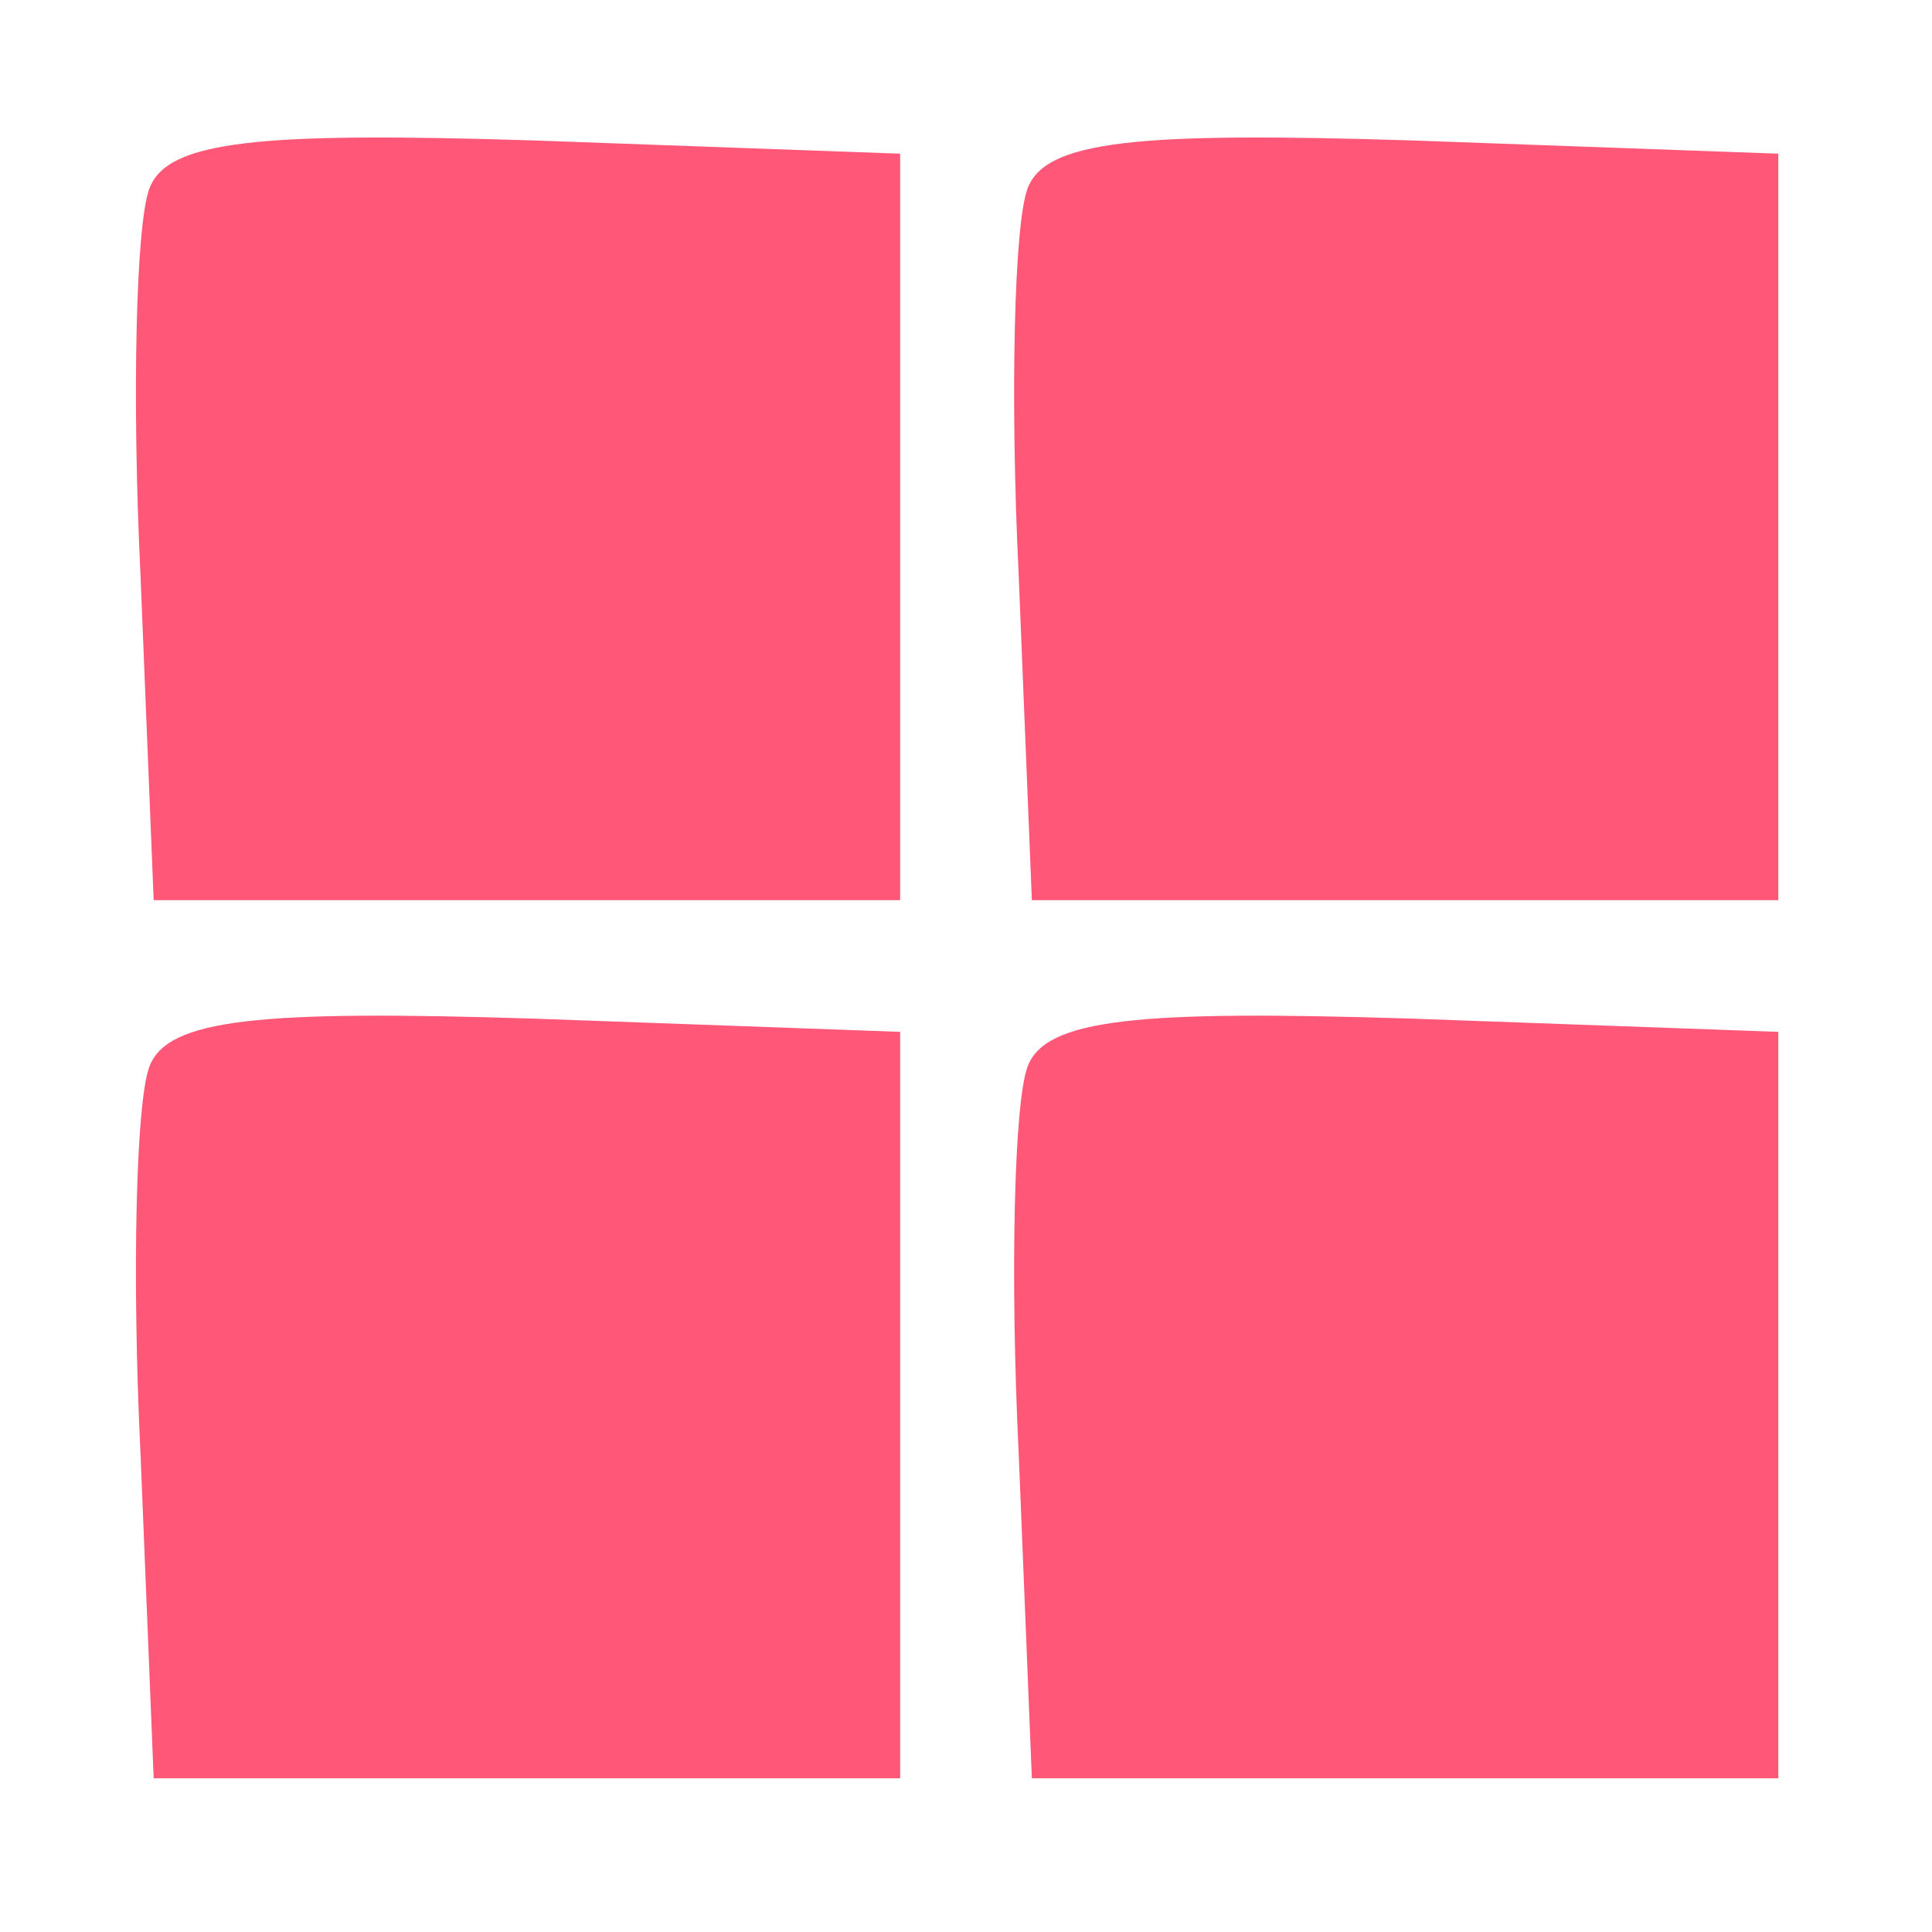
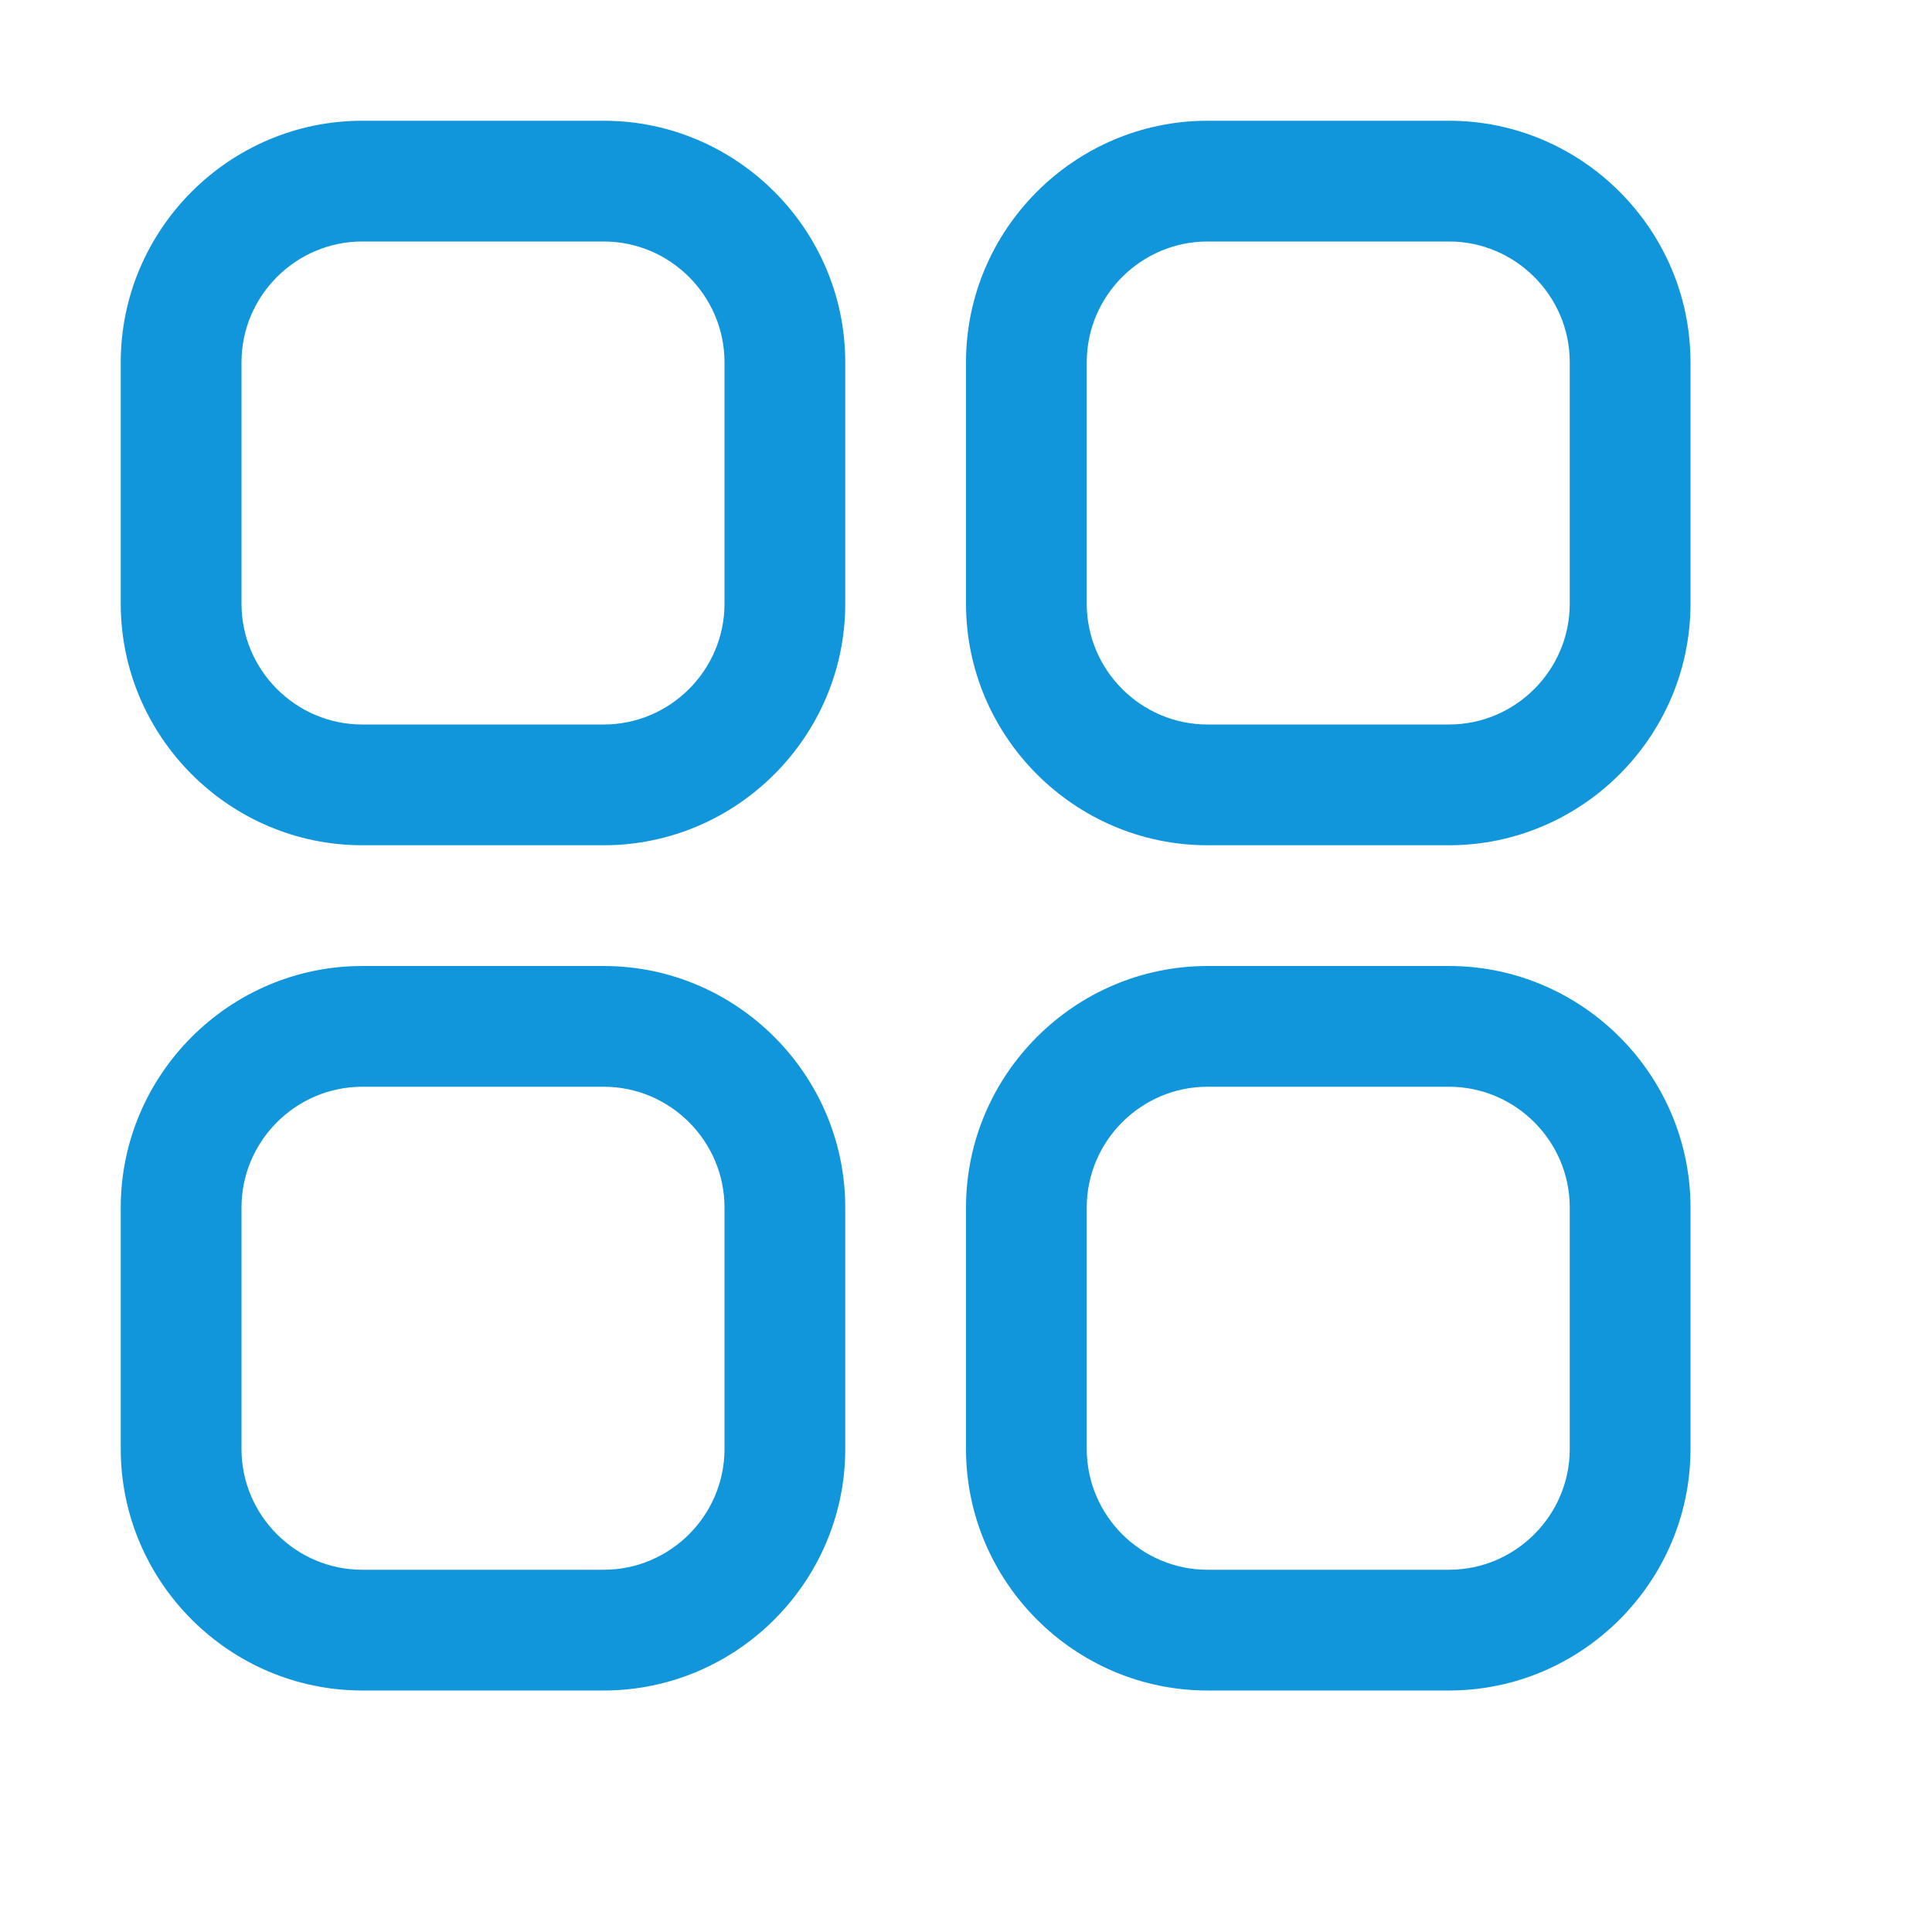
- <svg xmlns="http://www.w3.org/2000/svg" version="1.0" width="44pt" height="44pt" viewBox="0 0 44 44" preserveAspectRatio="xMidYMid meet">
-   <g transform="translate(0,44) scale(0.1,-0.1)" fill="#ff5777" stroke="none">
-     <path d="M34 397 c-3 -8 -4 -47 -2 -88 l3 -74 85 0 85 0 0 85 0 85 -83 3 c-63 2 -84 0 -88 -11z" />
-     <path d="M234 397 c-3 -8 -4 -47 -2 -88 l3 -74 85 0 85 0 0 85 0 85 -83 3 c-63 2 -84 0 -88 -11z" />
-     <path d="M34 197 c-3 -8 -4 -47 -2 -88 l3 -74 85 0 85 0 0 85 0 85 -83 3 c-63 2 -84 0 -88 -11z" />
-     <path d="M234 197 c-3 -8 -4 -47 -2 -88 l3 -74 85 0 85 0 0 85 0 85 -83 3 c-63 2 -84 0 -88 -11z" />
-   </g>
+ <svg xmlns="http://www.w3.org/2000/svg" t="1601950865221" class="icon" viewBox="0 0 1024 1024" version="1.1" p-id="6151" width="200" height="200">
+   <defs>
+     <style type="text/css" />
+   </defs>
+   <path d="M320 512 192 512c-70.4 0-128 57.6-128 128l0 128c0 70.4 57.6 128 128 128l128 0c70.4 0 128-57.6 128-128l0-128C448 569.6 390.4 512 320 512zM384 768c0 35.2-28.8 64-64 64L192 832c-35.2 0-64-28.8-64-64l0-128c0-35.2 28.8-64 64-64l128 0c35.2 0 64 28.8 64 64L384 768zM768 64l-128 0C569.6 64 512 121.6 512 192l0 128c0 70.4 57.6 128 128 128l128 0c70.4 0 128-57.6 128-128L896 192C896 121.6 838.4 64 768 64zM832 320c0 35.2-28.8 64-64 64l-128 0C604.8 384 576 355.2 576 320L576 192c0-35.2 28.8-64 64-64l128 0c35.2 0 64 28.8 64 64L832 320zM768 512l-128 0c-70.4 0-128 57.6-128 128l0 128c0 70.4 57.6 128 128 128l128 0c70.4 0 128-57.6 128-128l0-128C896 569.6 838.4 512 768 512zM832 768c0 35.2-28.8 64-64 64l-128 0c-35.2 0-64-28.8-64-64l0-128c0-35.2 28.8-64 64-64l128 0c35.2 0 64 28.8 64 64L832 768zM320 64 192 64C121.6 64 64 121.6 64 192l0 128c0 70.4 57.6 128 128 128l128 0c70.4 0 128-57.6 128-128L448 192C448 121.6 390.4 64 320 64zM384 320c0 35.2-28.8 64-64 64L192 384C156.8 384 128 355.2 128 320L128 192c0-35.2 28.8-64 64-64l128 0c35.2 0 64 28.8 64 64L384 320z" p-id="6152" fill="#1296db" />
</svg>
